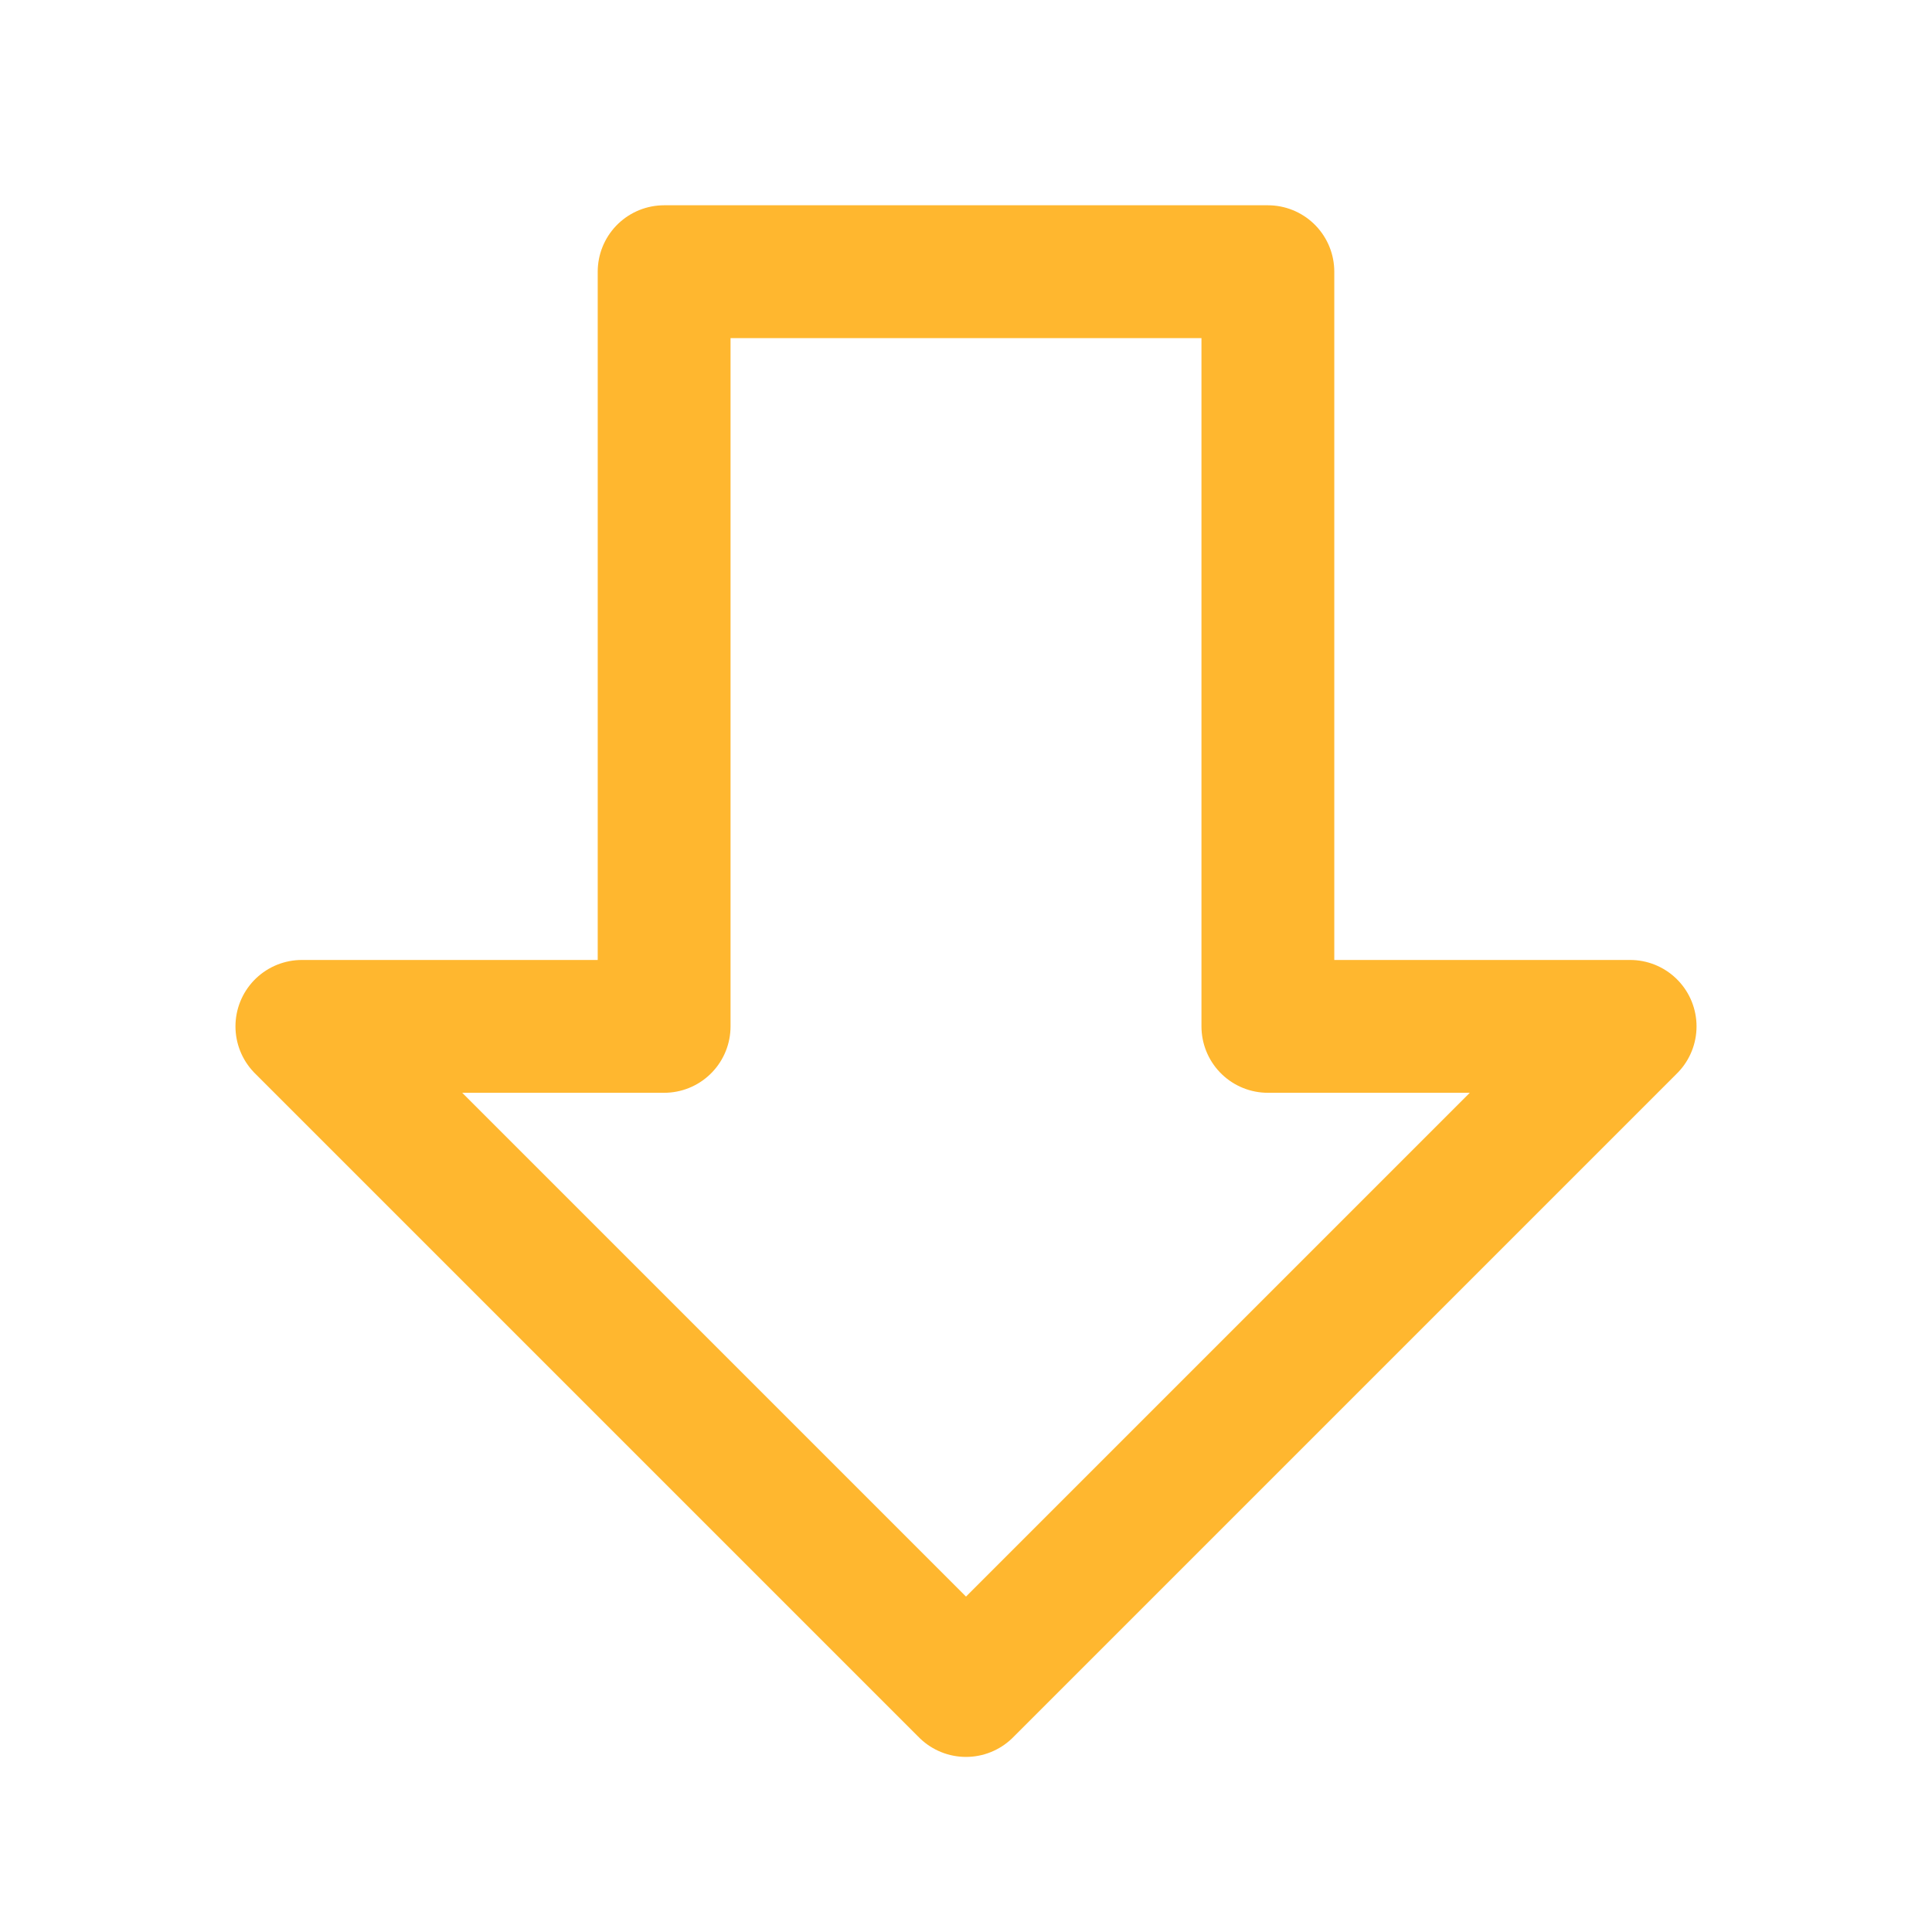
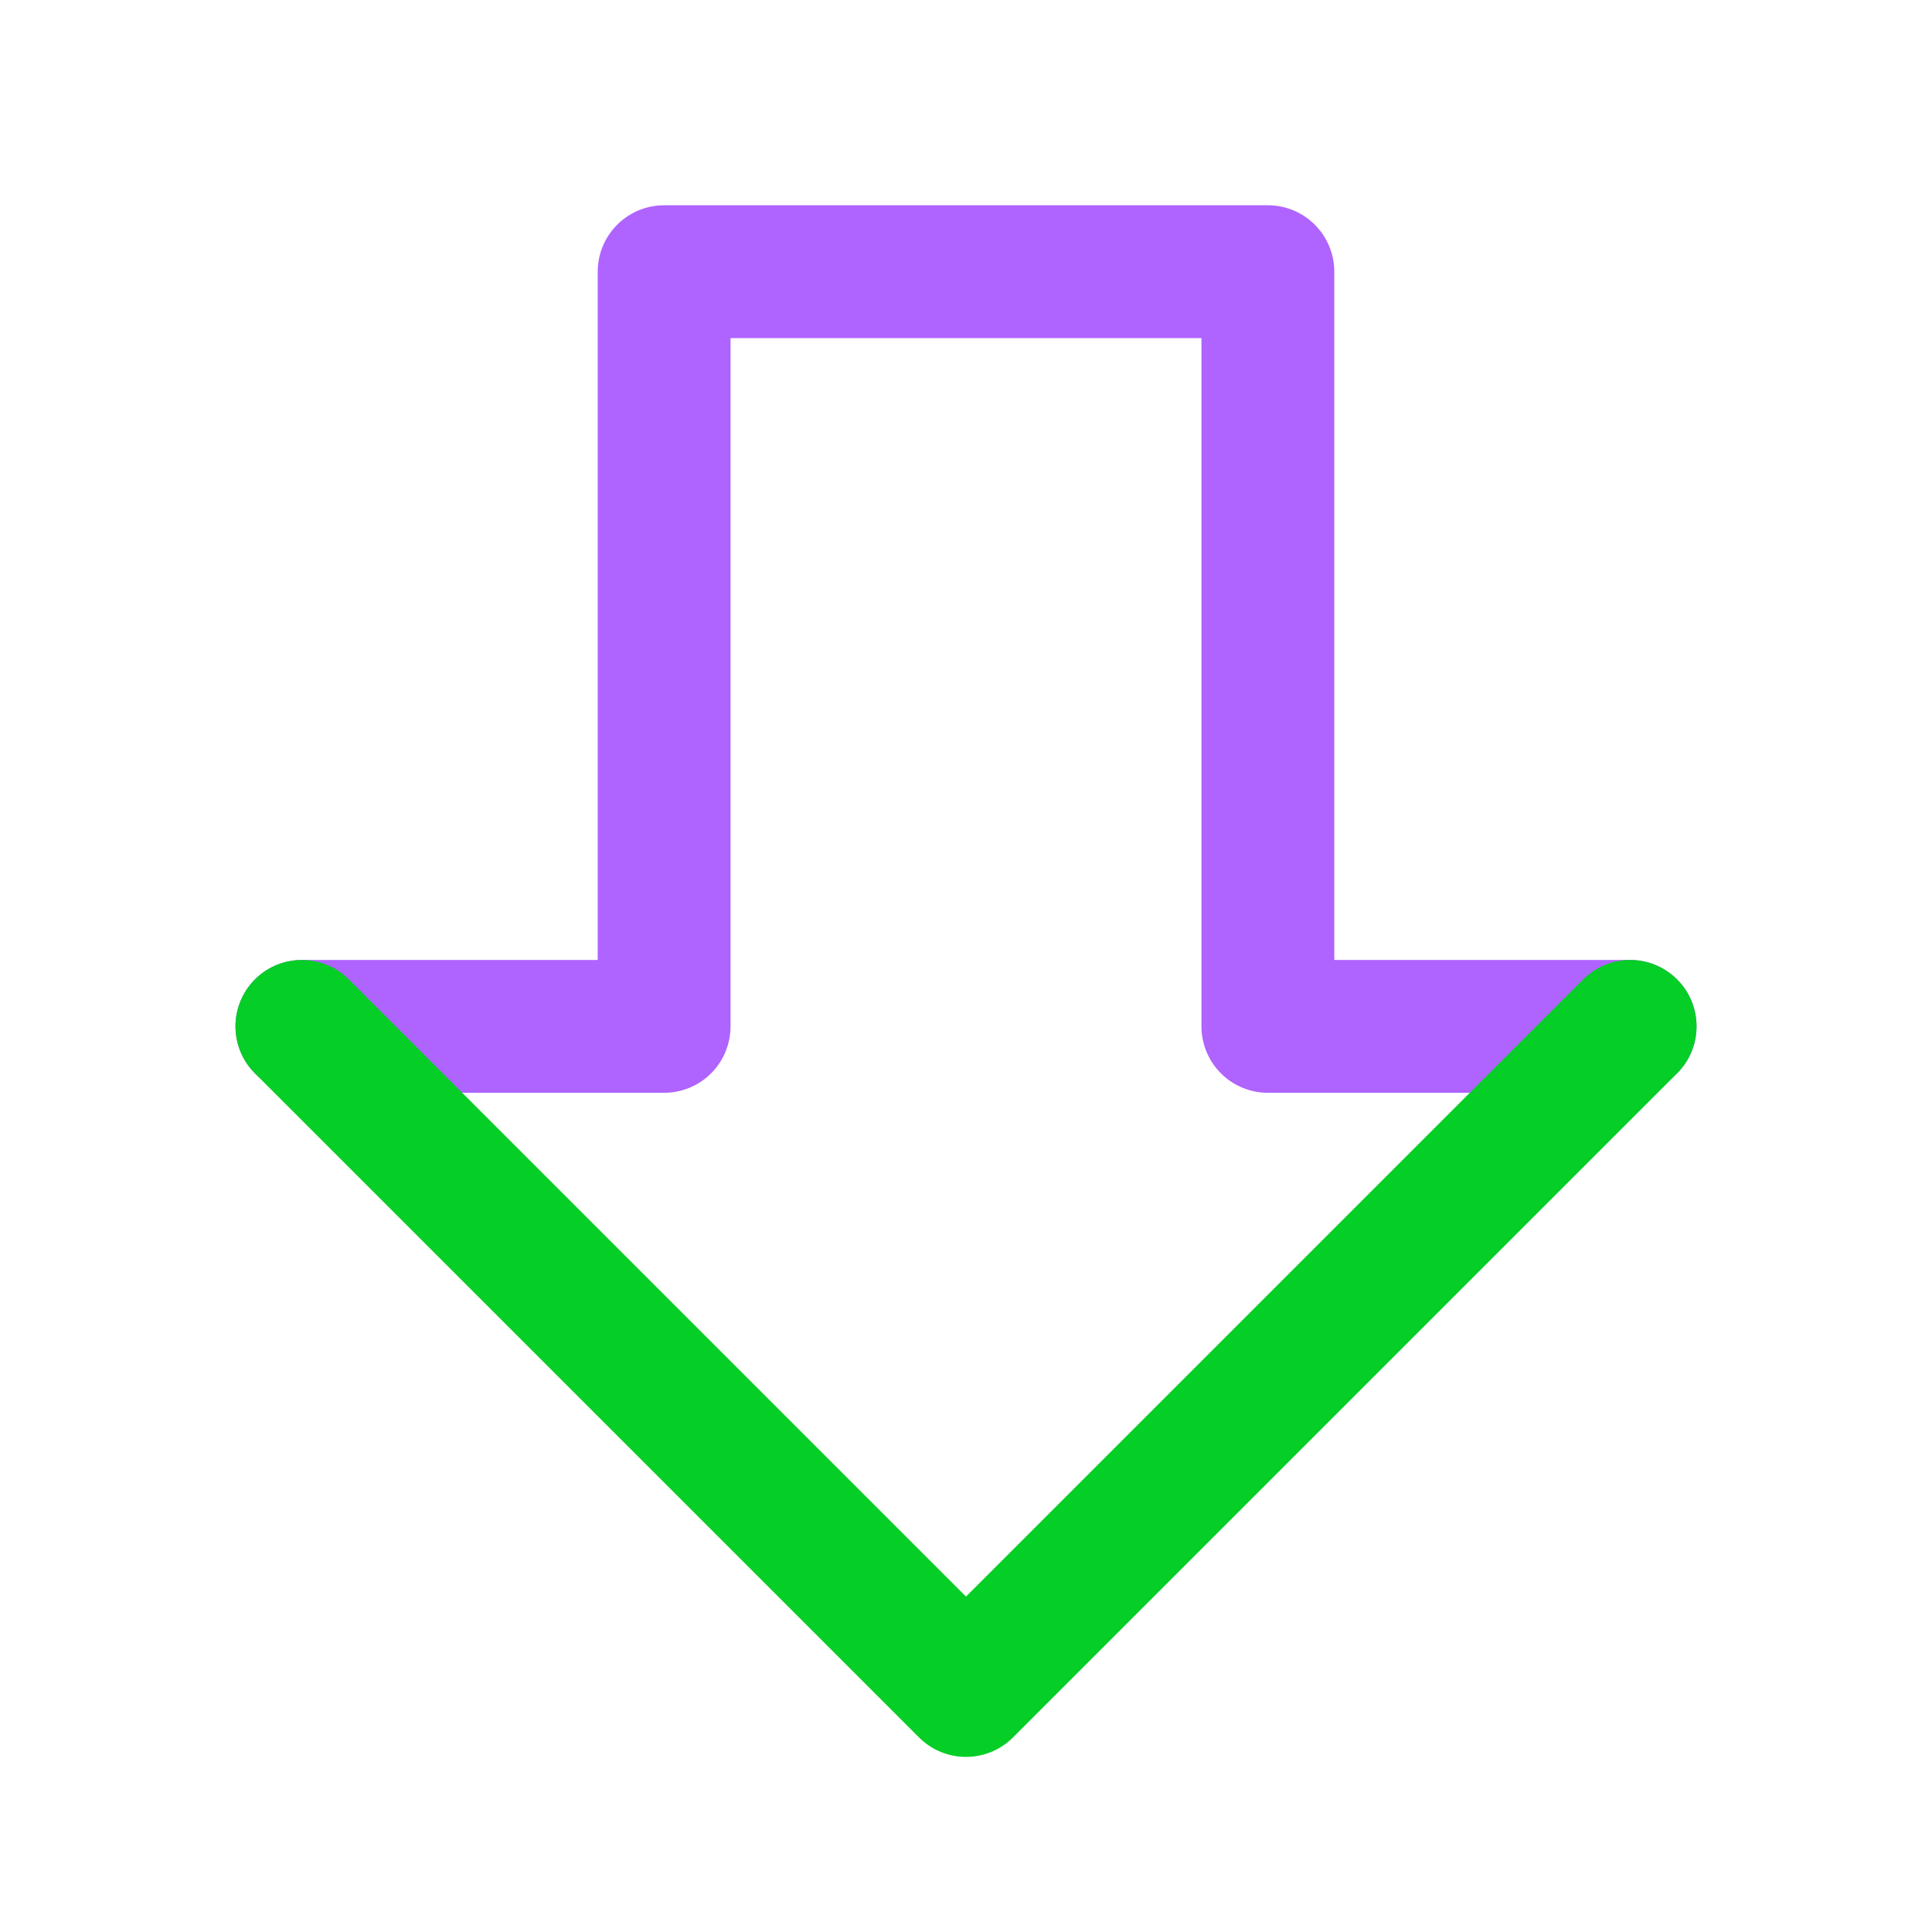
<svg xmlns="http://www.w3.org/2000/svg" viewBox="0 0 32 32" fill="none" stroke-width="2.2" stroke-linecap="round" stroke-linejoin="round">
-   <path stroke="#ffb72f" d="M16 28 L27 17 H21 V4.5 H11 V17 H5 Z" />
+   <path stroke="#af63ff" d="M27 17 H21 V4.5 H11 V17 H5" />
+   <path stroke="#05ce26" d="M5 17 L16 28 L27 17" />
</svg>
